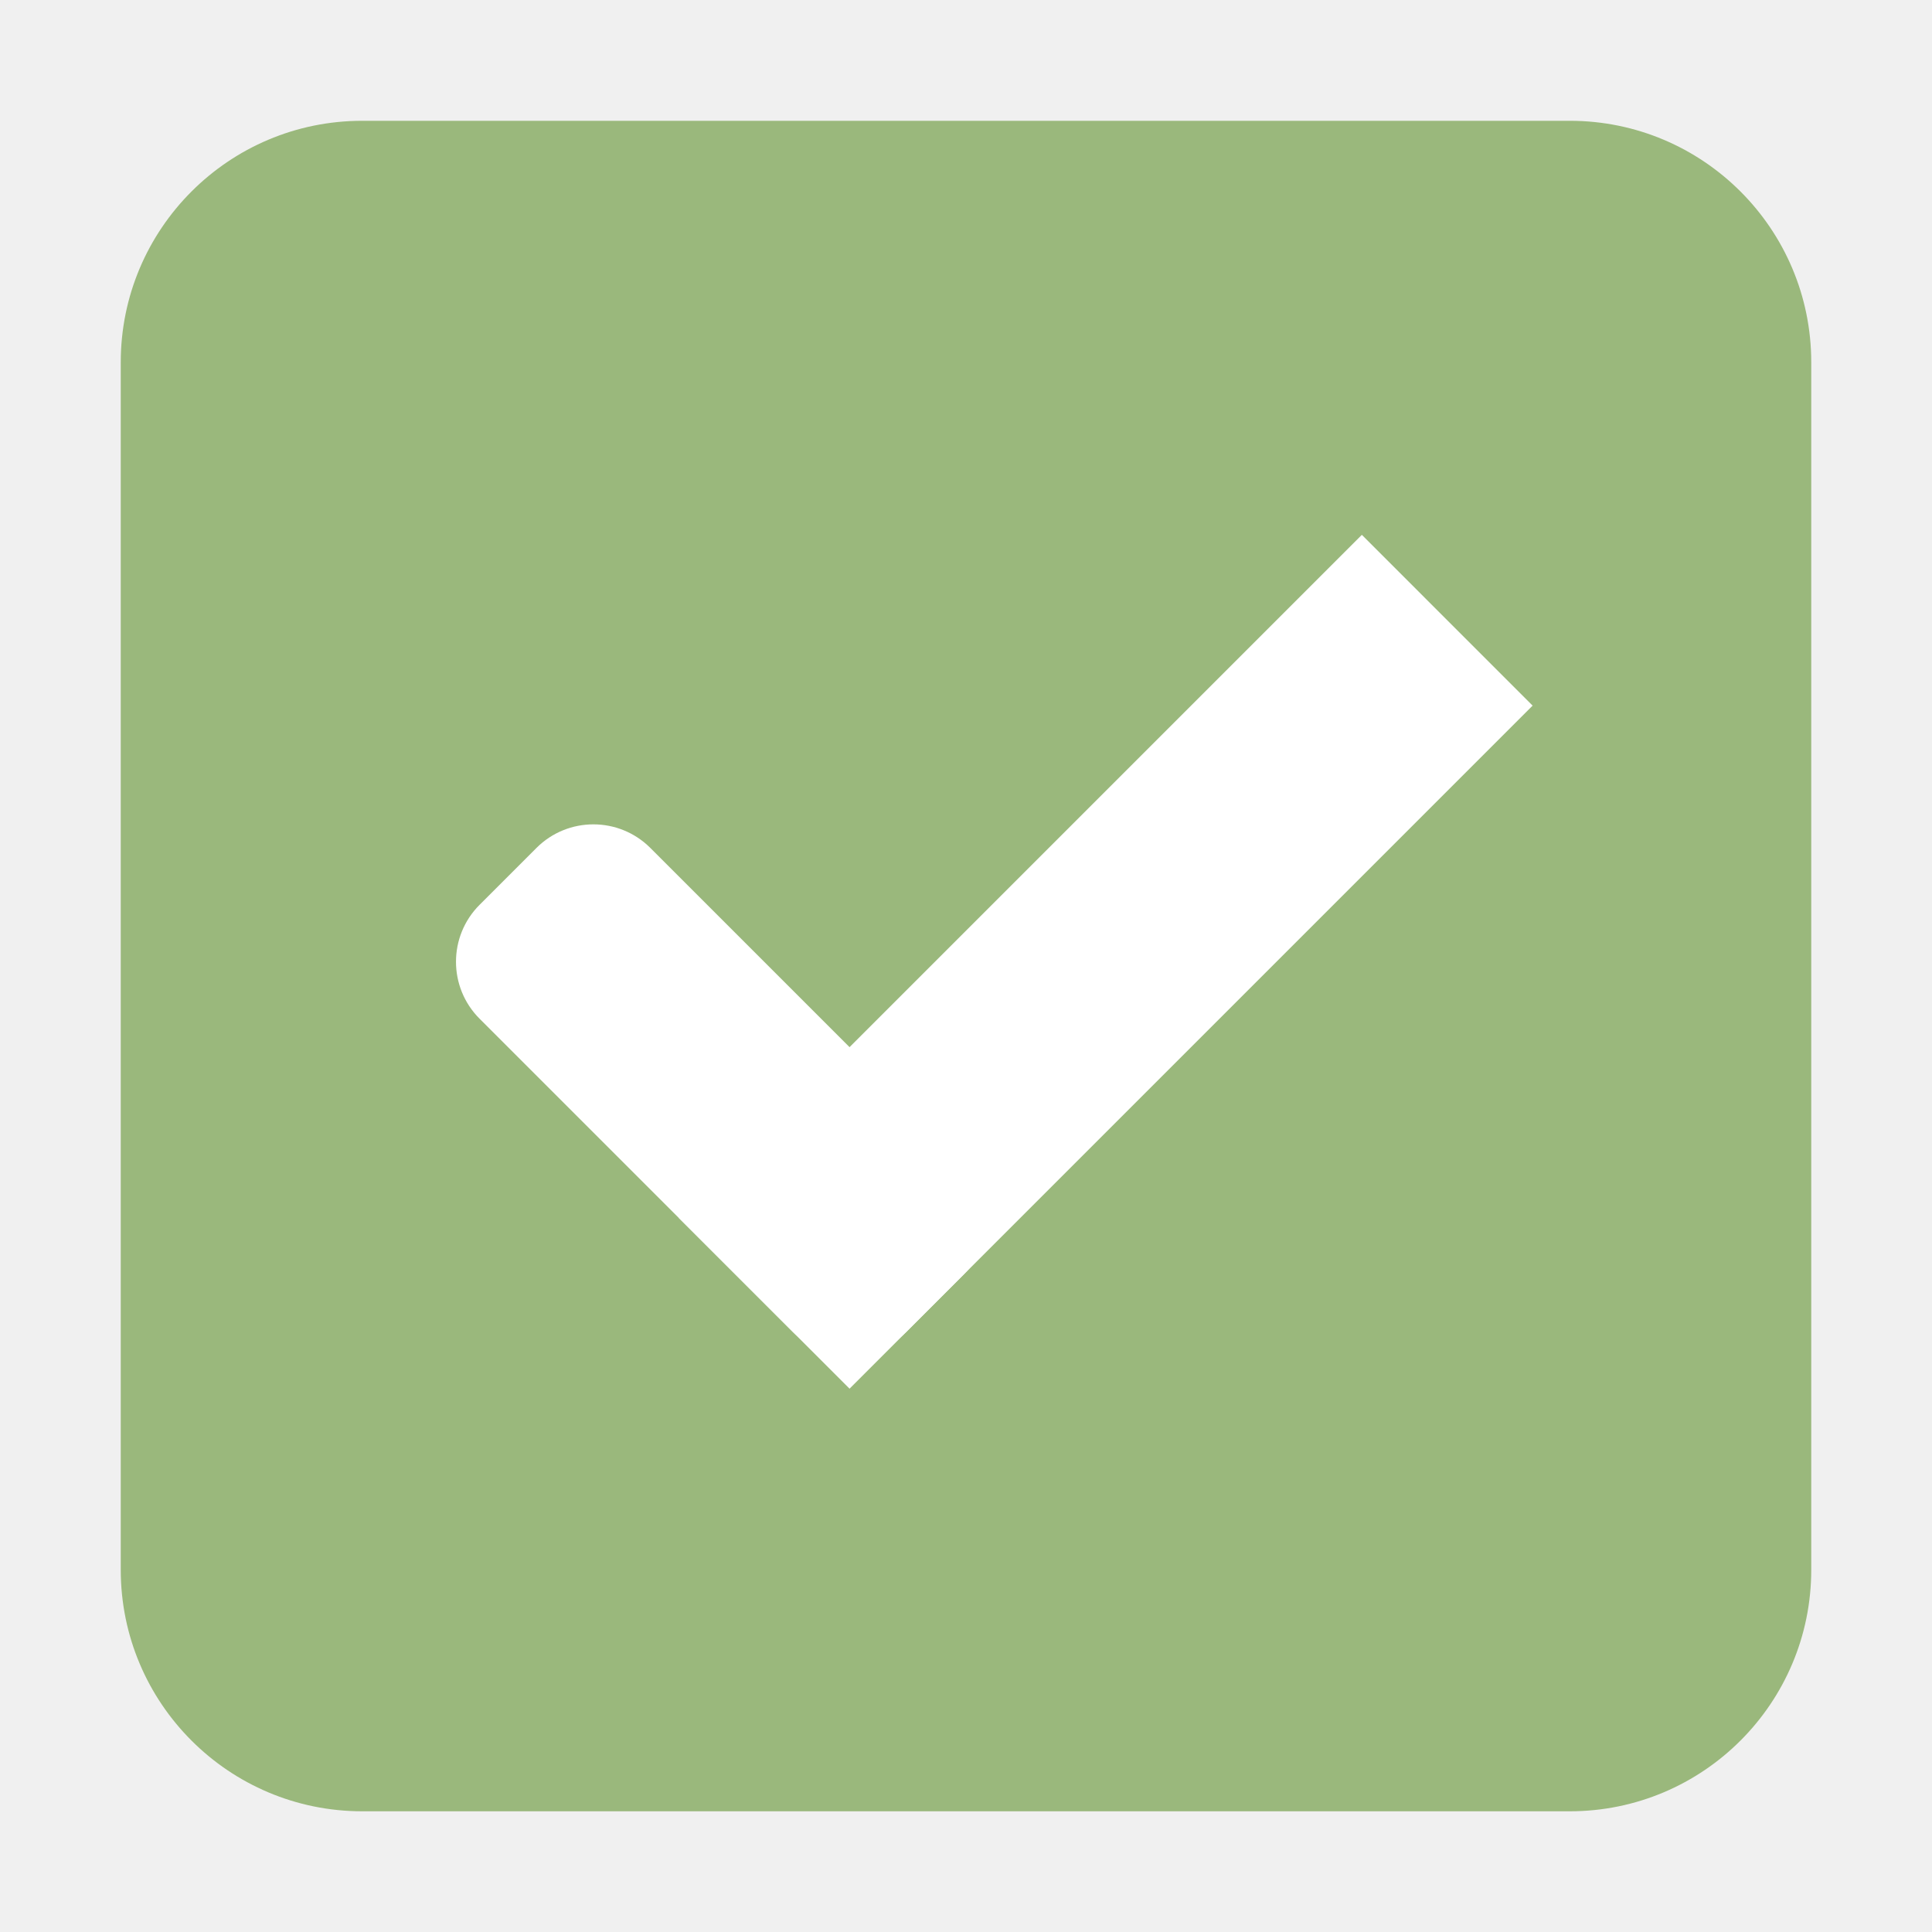
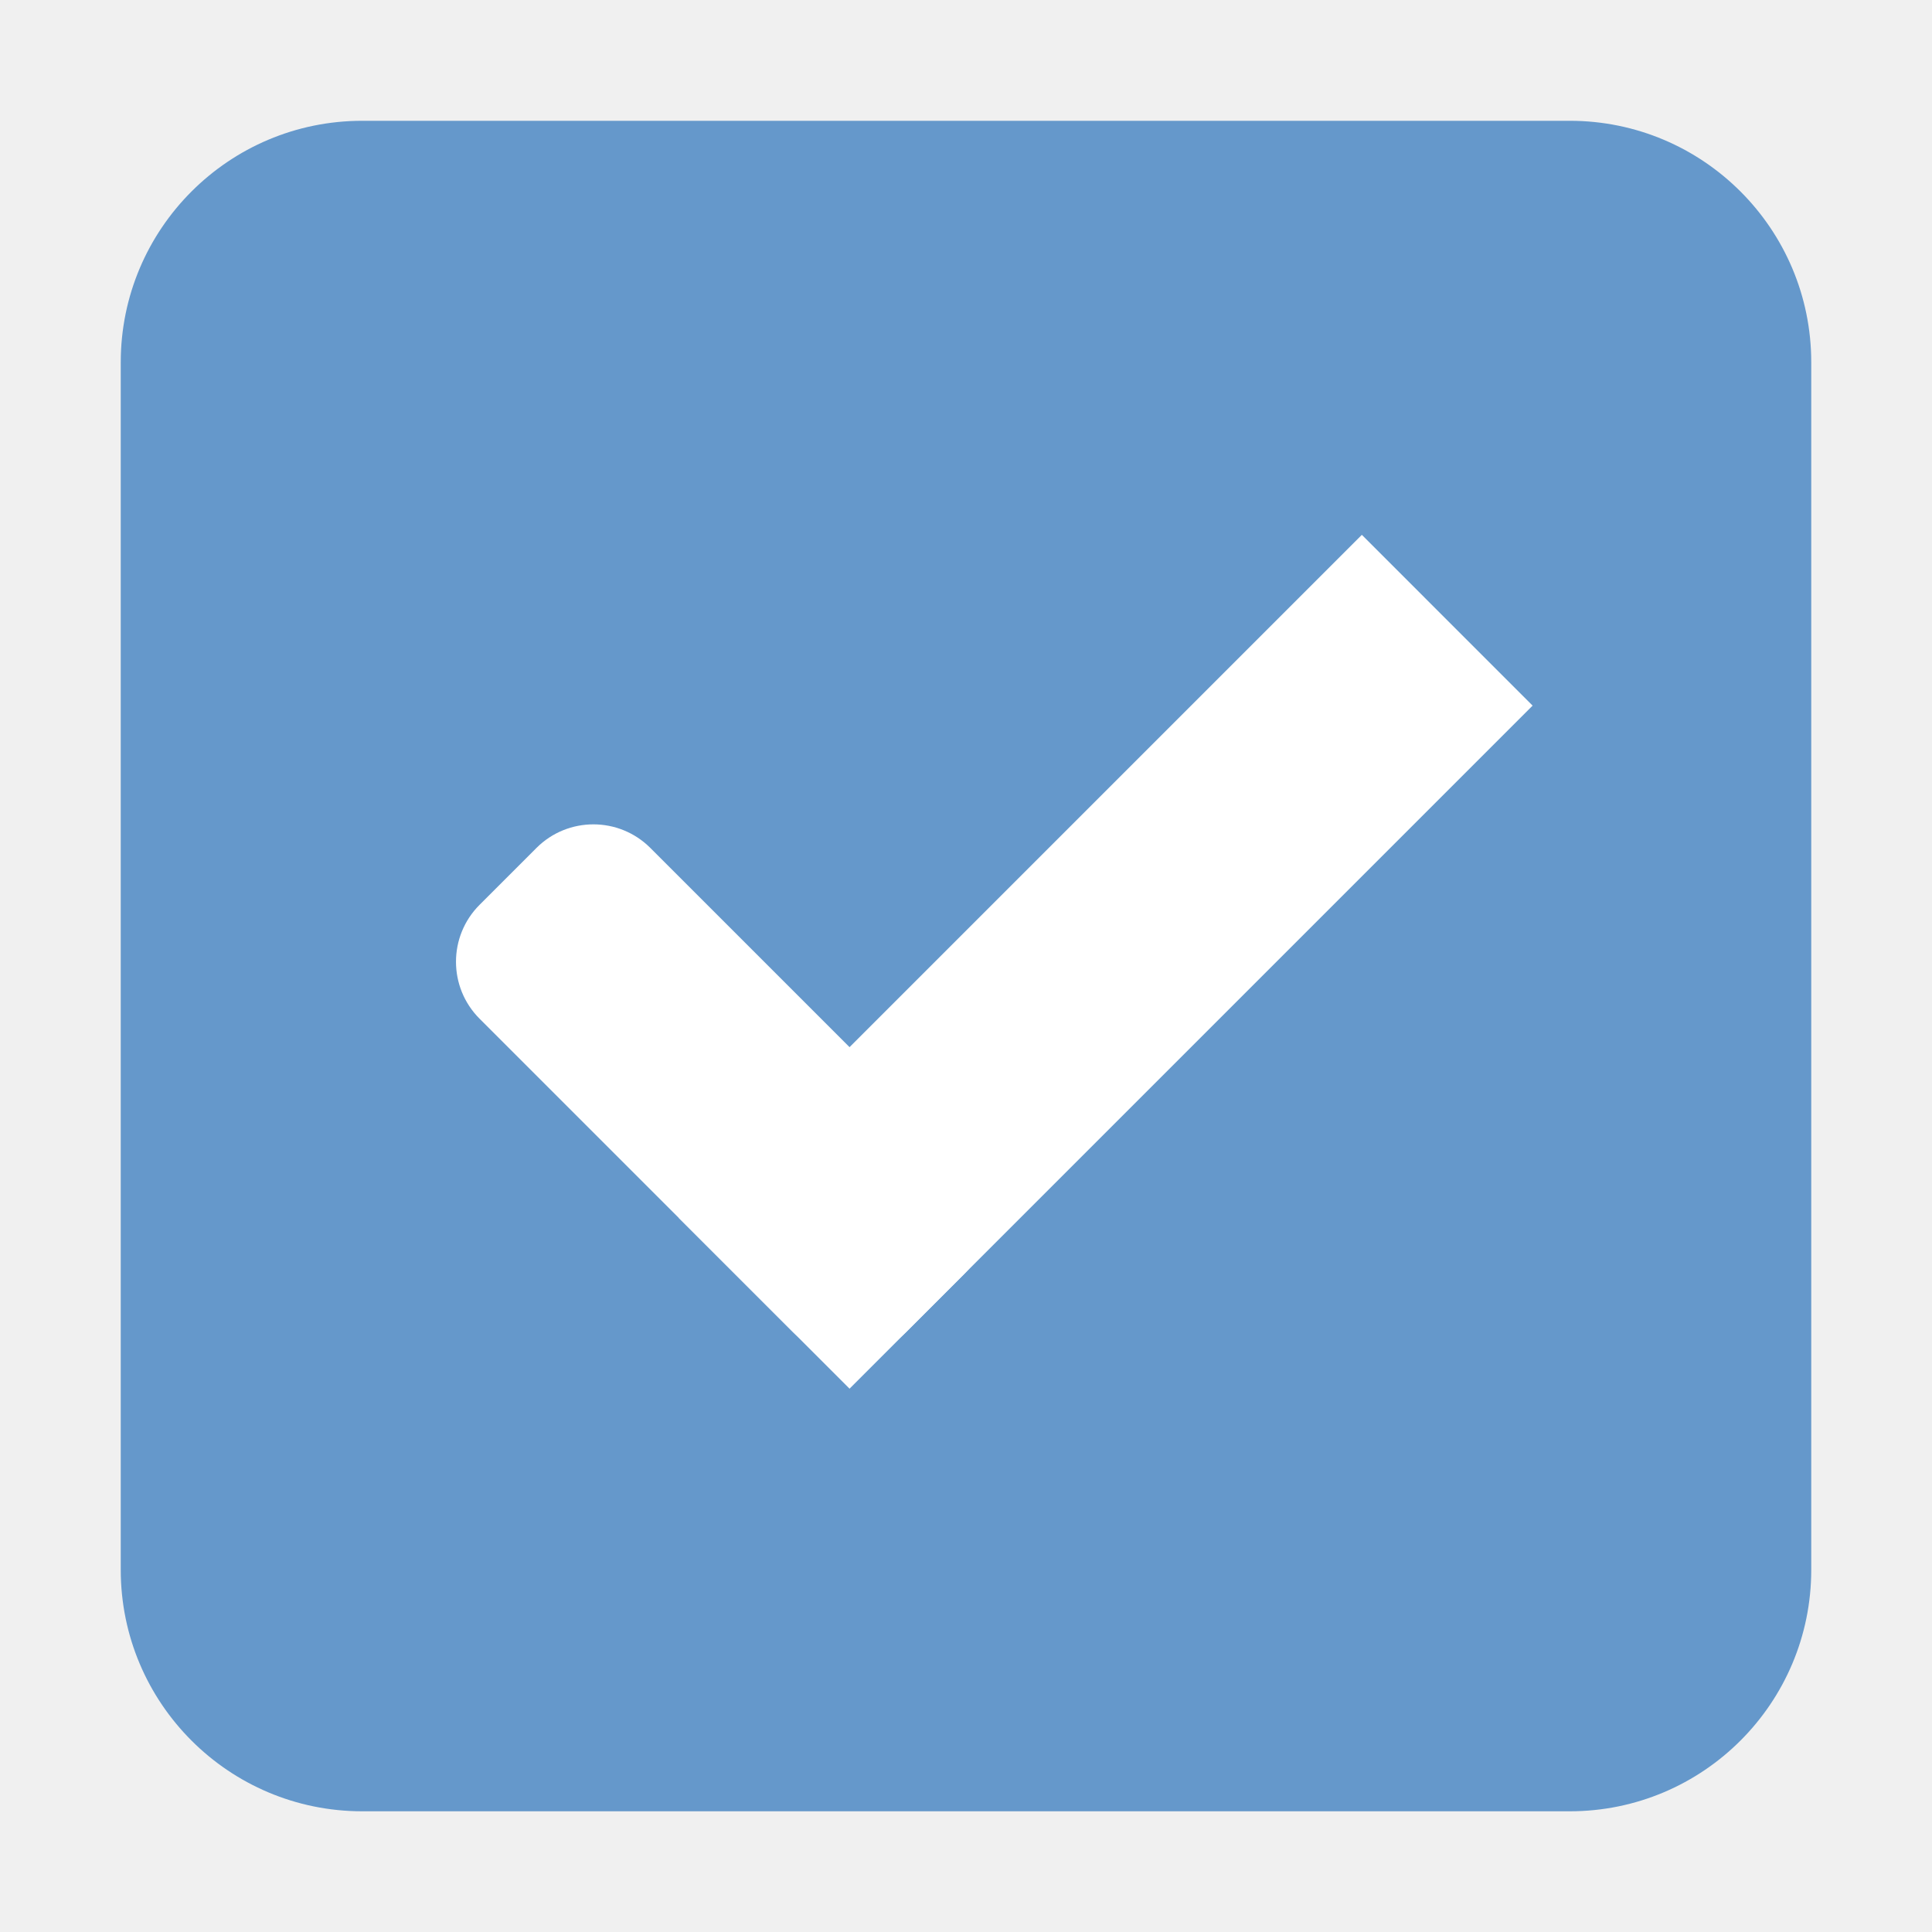
<svg xmlns="http://www.w3.org/2000/svg" width="16" height="16" id="svg2" version="1.1">
  <defs id="defs4">
    <linearGradient id="linearGradient7704">
      <stop style="stop-color:#4080fb;stop-opacity:0.745;" offset="0" id="stop7706" />
      <stop style="stop-color:#4080fb;stop-opacity:0.492;" offset="1" id="stop7708" />
    </linearGradient>
    <linearGradient id="linearGradient7694">
      <stop style="stop-color:#0f0f0f;stop-opacity:1;" offset="0" id="stop7696" />
      <stop id="stop7698" offset="0.078" style="stop-color:#171717;stop-opacity:1;" />
      <stop style="stop-color:#171717;stop-opacity:1;" offset="0.974" id="stop7700" />
      <stop style="stop-color:#1b1b1b;stop-opacity:1;" offset="1" id="stop7702" />
    </linearGradient>
    <linearGradient id="linearGradient3969-0-4-9">
      <stop style="stop-color:#353537;stop-opacity:1;" offset="0" id="stop3971-2-2-7" />
      <stop style="stop-color:#4d4f52;stop-opacity:1;" offset="1" id="stop3973-0-5-3" />
    </linearGradient>
  </defs>
  <g id="layer1" transform="translate(0,-1036.362)">
    <g id="checkbox-checked-dark" transform="translate(16.83713,14.01041)">
      <g transform="translate(-52.83713,1021.99)" style="display:inline;opacity:1" id="checkbox-checked">
        <g id="checkbox-unchecked-5" style="display:inline" transform="translate(19,0)">
          <g id="sdsd-7">
            <g transform="translate(0,-30)" id="scdsdcd-5">
              <g transform="matrix(0.9295198,0,0,0.9291437,-156.7507,-212.9618)" id="g15812-6-6-1-5" style="display:inline">
                <g style="display:inline" id="g5489-2-9-6-8-8-53" transform="matrix(0.5089163,0,0,0.5173982,161.7932,197.5643)">
                  <g id="g5428-8-1-4-0-0-4" />
                </g>
              </g>
              <rect style="color:#000000;display:inline;overflow:visible;visibility:visible;fill:none;stroke:none;stroke-width:2;marker:none;enable-background:accumulate" id="rect13523-7" width="16" height="16" x="17" y="30.362" />
              <g id="g5400-6">
-                 <rect rx="2" y="31.362" x="18" height="14" width="14" id="rect5147-9-1-5-7-6-7" style="color:#000000;display:inline;overflow:visible;visibility:visible;fill:#9ab87c;fill-opacity:1;stroke:#000000;stroke-width:0;stroke-linecap:butt;stroke-linejoin:round;stroke-miterlimit:4;stroke-dasharray:none;stroke-dashoffset:0;stroke-opacity:1;marker:none;enable-background:accumulate" ry="2" />
+                 <rect rx="2" y="31.362" x="18" height="14" width="14" id="rect5147-9-1-5-7-6-7" style="color:#000000;display:inline;overflow:visible;visibility:visible;fill:#6598cb;fill-opacity:1;stroke:#000000;stroke-width:0;stroke-linecap:butt;stroke-linejoin:round;stroke-miterlimit:4;stroke-dasharray:none;stroke-dashoffset:0;stroke-opacity:1;marker:none;enable-background:accumulate" ry="2" />
              </g>
            </g>
          </g>
        </g>
        <g id="checkbox-checked-dark-7" transform="translate(36,-1036)" style="display:inline">
          <g id="g3981-6-4" transform="matrix(0.7071068,0.7071068,-0.7071068,0.7071068,729.9547,305.0582)" style="opacity:0.85;fill:#1a1a1a;fill-opacity:1" />
          <g id="g4049-2" transform="matrix(0.7071068,0.7071068,-0.7071068,0.7071068,727.9444,295.3112)">
            <g id="g4056-7" transform="translate(12.37438,11.53123)">
              <g id="g3981-0" transform="translate(-3,-4.999983)" style="fill:#3b3c3e;fill-opacity:1">
                <rect ry="0.667" rx="0.667" y="1033.362" x="8" height="2" width="5" id="rect3977-39" style="fill:#ffffff;fill-opacity:1;stroke:none" />
                <rect ry="0" y="1027.362" x="11" height="8" width="2" id="rect3979-7" style="fill:#ffffff;fill-opacity:1;stroke:none" />
              </g>
              <rect style="fill:#eeeeee;fill-opacity:0;stroke:none" id="rect4047-81" width="3" height="1" x="5" y="-8" transform="translate(0,1036.362)" />
            </g>
          </g>
        </g>
      </g>
    </g>
  </g>
</svg>
